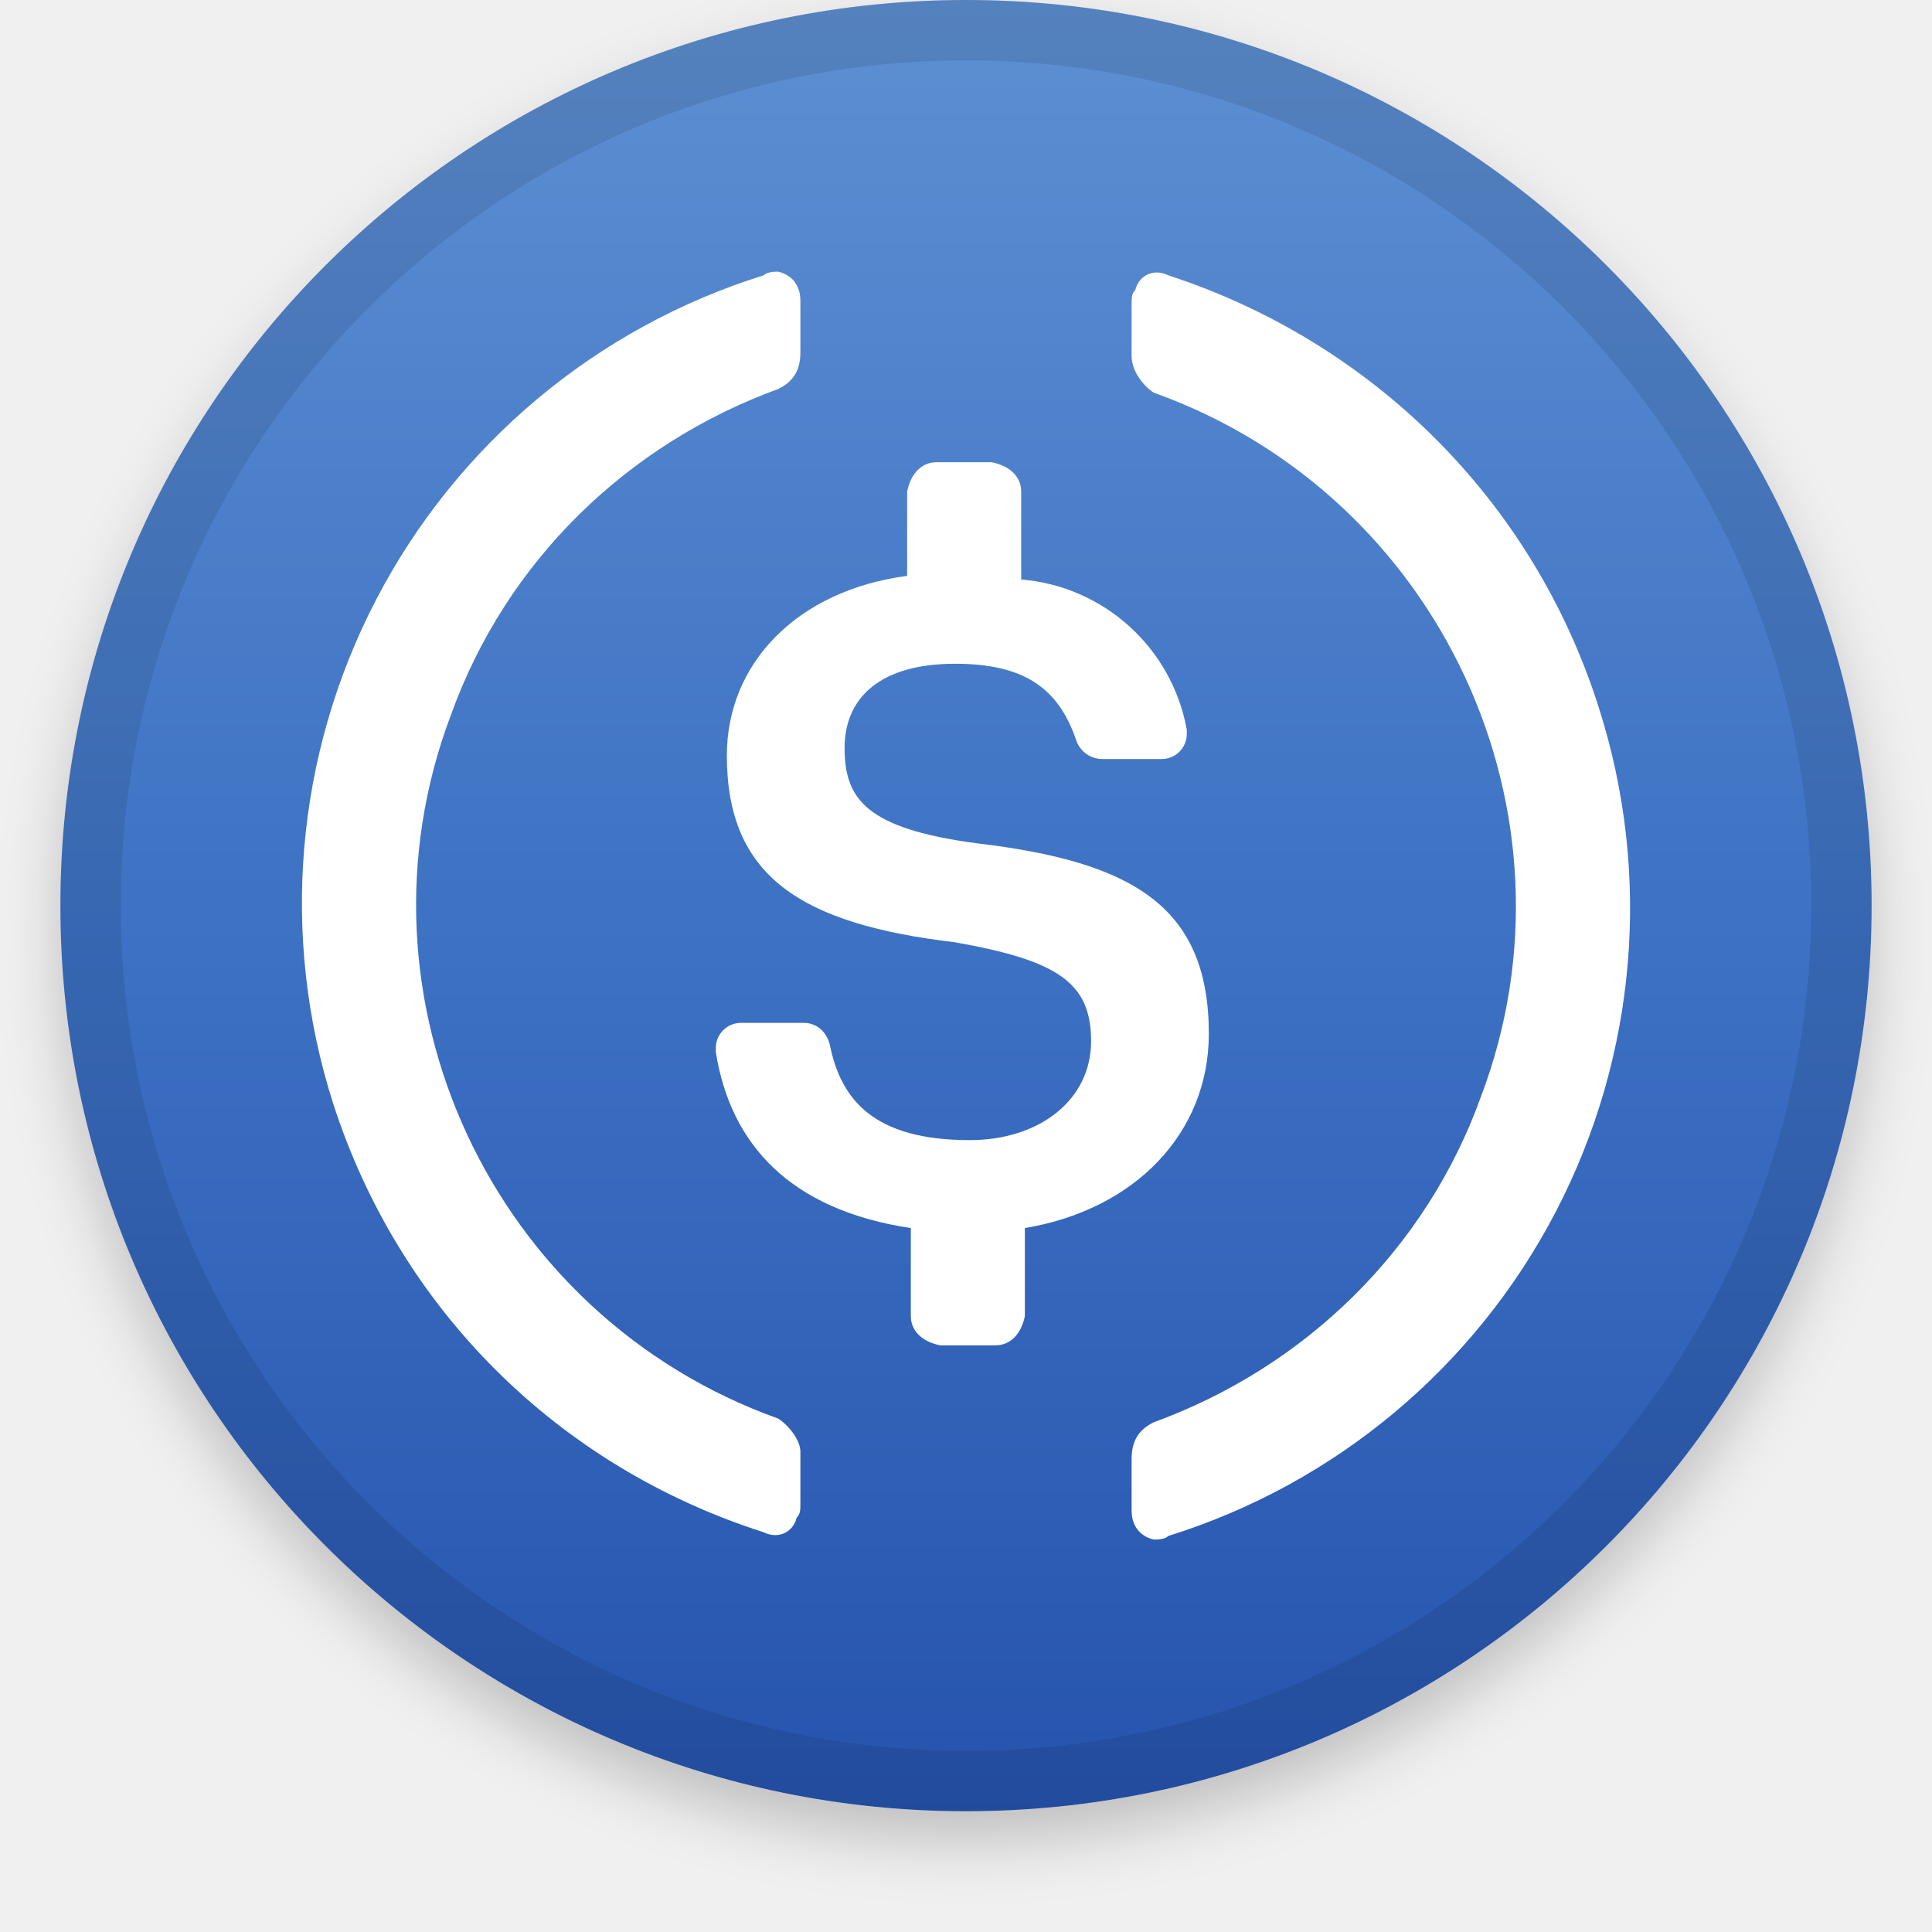
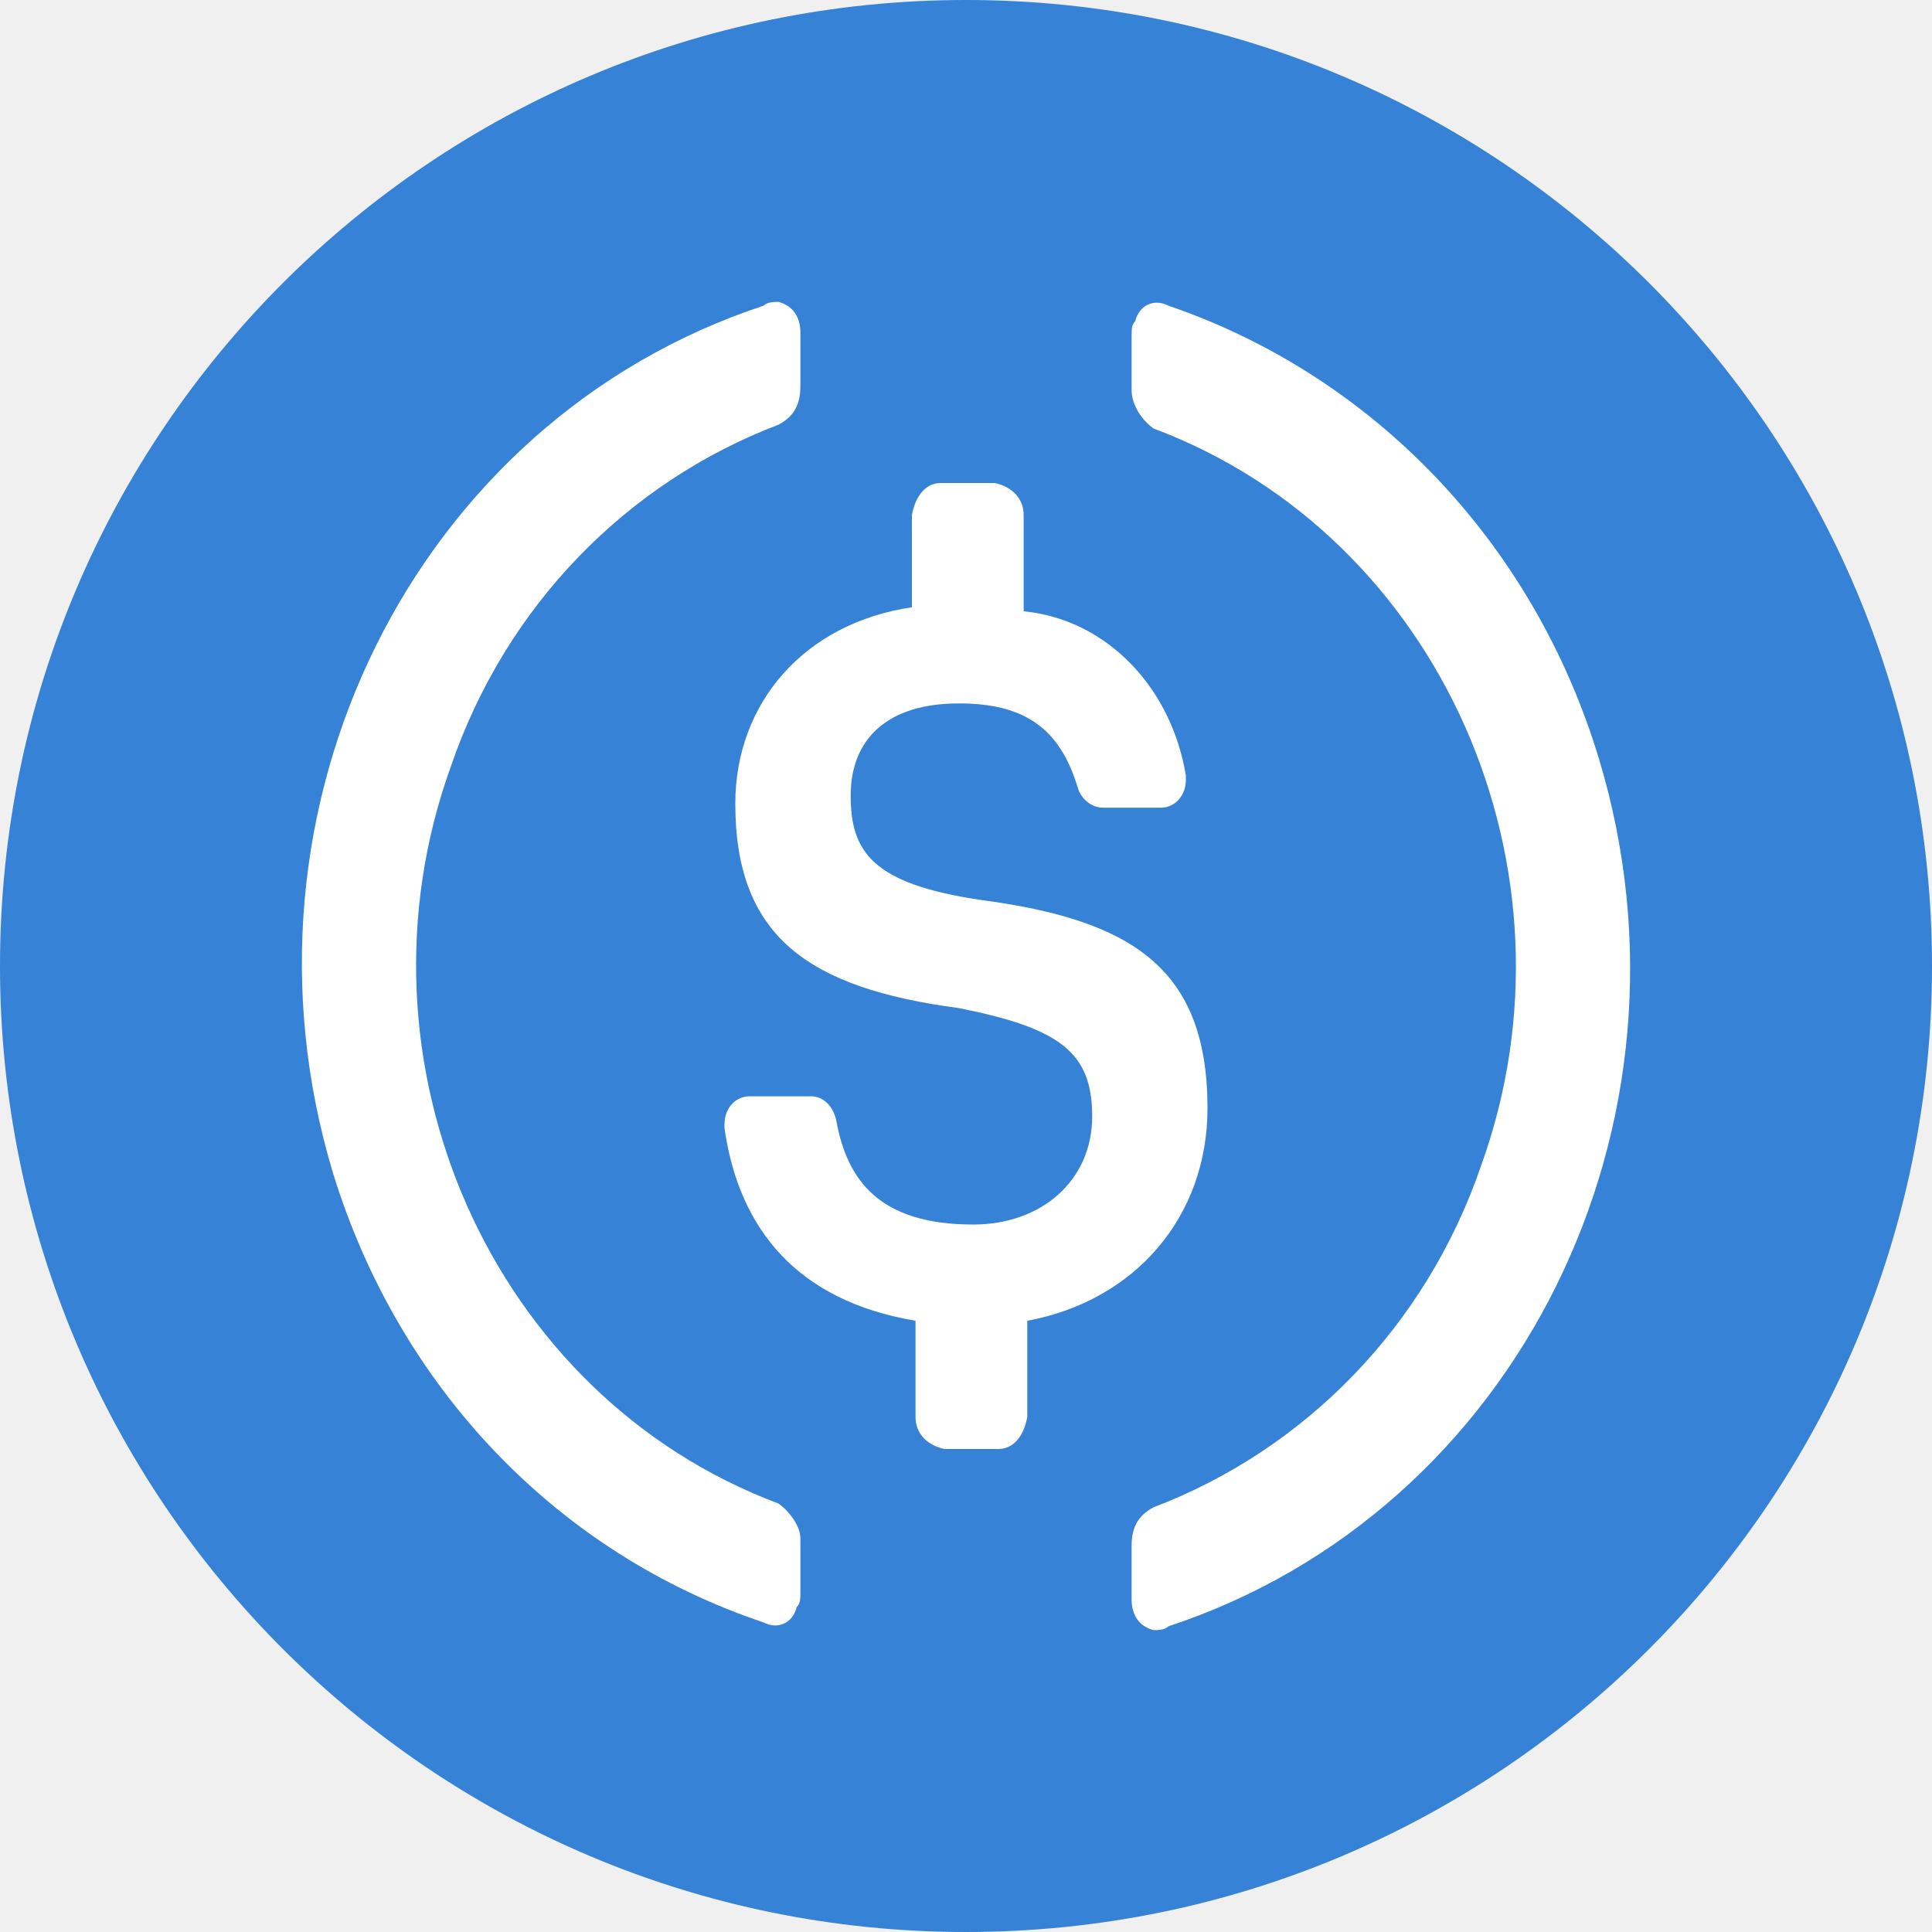
- <svg xmlns="http://www.w3.org/2000/svg" xmlns:xlink="http://www.w3.org/1999/xlink" width="32" height="32" viewBox="0 0 32 32">
-   <defs>
-     <linearGradient x1="50%" y1="0%" x2="50%" y2="100%" id="c">
-       <stop stop-color="#FFF" stop-opacity=".5" offset="0%" />
-       <stop stop-opacity=".5" offset="100%" />
-     </linearGradient>
-     <filter x="-5.8%" y="-4.2%" width="111.7%" height="111.7%" filterUnits="objectBoundingBox" id="a">
-       <feOffset dy=".5" in="SourceAlpha" result="shadowOffsetOuter1" />
-       <feGaussianBlur stdDeviation=".5" in="shadowOffsetOuter1" result="shadowBlurOuter1" />
-       <feComposite in="shadowBlurOuter1" in2="SourceAlpha" operator="out" result="shadowBlurOuter1" />
-       <feColorMatrix values="0 0 0 0 0 0 0 0 0 0 0 0 0 0 0 0 0 0 0.199 0" in="shadowBlurOuter1" />
-     </filter>
-     <circle id="b" cx="16" cy="15" r="15" />
-   </defs>
-   <g fill="none" fill-rule="evenodd">
-     <use fill="#000" filter="url(#a)" xlink:href="#b" />
-     <use fill="#3E73C4" xlink:href="#b" />
-     <use fill="url(#c)" style="mix-blend-mode:soft-light" xlink:href="#b" />
-     <circle stroke-opacity=".097" stroke="#000" stroke-linejoin="square" cx="16" cy="15" r="14.5" />
-     <g fill="#FFF" fill-rule="nonzero">
-       <path d="M20.022 17.124c0-2.124-1.28-2.852-3.84-3.156-1.828-.243-2.193-.728-2.193-1.578 0-.85.61-1.396 1.828-1.396 1.097 0 1.707.364 2.011 1.275a.458.458 0 00.427.303h.975a.416.416 0 00.427-.425v-.06a3.04 3.04 0 00-2.743-2.489V8.142c0-.243-.183-.425-.487-.486h-.915c-.243 0-.426.182-.487.486v1.396c-1.829.242-2.986 1.456-2.986 2.974 0 2.002 1.218 2.791 3.778 3.095 1.707.303 2.255.668 2.255 1.639 0 .97-.853 1.638-2.011 1.638-1.585 0-2.133-.667-2.316-1.578-.06-.242-.244-.364-.427-.364h-1.036a.416.416 0 00-.426.425v.06c.243 1.518 1.219 2.61 3.23 2.914v1.457c0 .242.183.425.487.485h.915c.243 0 .426-.182.487-.485V20.34c1.829-.303 3.047-1.578 3.047-3.217z" />
-       <path d="M12.892 23.497c-4.754-1.7-7.192-6.98-5.424-11.653.914-2.55 2.925-4.491 5.424-5.402.244-.121.365-.303.365-.607v-.85c0-.242-.121-.424-.365-.485-.061 0-.183 0-.244.06a10.895 10.895 0 00-7.13 13.717c1.096 3.4 3.717 6.01 7.13 7.102.244.121.488 0 .548-.243.061-.06.061-.122.061-.243v-.85c0-.182-.182-.424-.365-.546zm6.46-18.936c-.244-.122-.488 0-.548.242-.061.061-.061.122-.061.243v.85c0 .243.182.485.365.607 4.754 1.7 7.192 6.98 5.424 11.653-.914 2.55-2.925 4.491-5.424 5.402-.244.121-.365.303-.365.607v.85c0 .242.121.424.365.485.061 0 .183 0 .244-.06a10.895 10.895 0 007.13-13.717c-1.096-3.46-3.778-6.07-7.13-7.162z" />
+ <svg xmlns="http://www.w3.org/2000/svg" width="32px" height="32px" viewBox="0 0 32 32" version="1.1">
+   <g id="usdc" stroke="none" stroke-width="1" fill="none" fill-rule="evenodd">
+     <circle id="Oval" fill="#3582D6" fill-rule="nonzero" cx="16" cy="16" r="16" />
+     <g transform="translate(4, 4)" fill="#FFFFFF" fill-rule="nonzero">
+       <path d="M16,14.357 C16,12.033 14.746,11.237 12.239,10.905 C10.448,10.639 10.09,10.108 10.09,9.178 C10.09,8.249 10.687,7.651 11.881,7.651 C12.955,7.651 13.552,8.05 13.851,9.046 C13.91,9.245 14.09,9.378 14.269,9.378 L15.224,9.378 C15.463,9.378 15.642,9.178 15.642,8.913 L15.642,8.847 C15.403,7.386 14.328,6.257 12.955,6.125 L12.955,4.531 C12.955,4.266 12.776,4.066 12.478,4 L11.582,4 C11.343,4 11.164,4.199 11.104,4.531 L11.104,6.058 C9.313,6.324 8.179,7.651 8.179,9.311 C8.179,11.502 9.373,12.365 11.881,12.697 C13.552,13.029 14.09,13.427 14.09,14.49 C14.09,15.552 13.254,16.282 12.119,16.282 C10.567,16.282 10.03,15.552 9.851,14.556 C9.791,14.291 9.612,14.158 9.433,14.158 L8.418,14.158 C8.179,14.158 8,14.357 8,14.622 L8,14.689 C8.239,16.349 9.194,17.544 11.164,17.876 L11.164,19.469 C11.164,19.734 11.343,19.934 11.642,20 L12.537,20 C12.776,20 12.955,19.801 13.015,19.469 L13.015,17.876 C14.806,17.544 16,16.149 16,14.357 L16,14.357 Z" id="Path" />
+       <path d="M8.892,20.902 C4.138,19.121 1.7,13.59 3.468,8.694 C4.382,6.023 6.393,3.988 8.892,3.035 C9.136,2.908 9.257,2.717 9.257,2.399 L9.257,1.509 C9.257,1.254 9.136,1.063 8.892,1 C8.831,1 8.709,1 8.648,1.063 C2.858,2.971 -0.311,9.393 1.517,15.434 C2.614,18.994 5.235,21.728 8.648,22.873 C8.892,23 9.136,22.873 9.196,22.618 C9.257,22.555 9.257,22.491 9.257,22.364 L9.257,21.474 C9.257,21.283 9.075,21.029 8.892,20.902 Z M15.352,1.063 C15.108,0.936 14.864,1.063 14.804,1.318 C14.743,1.382 14.743,1.445 14.743,1.572 L14.743,2.462 C14.743,2.717 14.925,2.971 15.108,3.098 C19.862,4.879 22.3,10.41 20.532,15.306 C19.618,17.977 17.607,20.012 15.108,20.965 C14.864,21.092 14.743,21.283 14.743,21.601 L14.743,22.491 C14.743,22.746 14.864,22.937 15.108,23 C15.169,23 15.291,23 15.352,22.937 C21.142,21.029 24.311,14.607 22.483,8.566 C21.386,4.942 18.704,2.208 15.352,1.063 Z" id="Shape" />
    </g>
  </g>
</svg>
